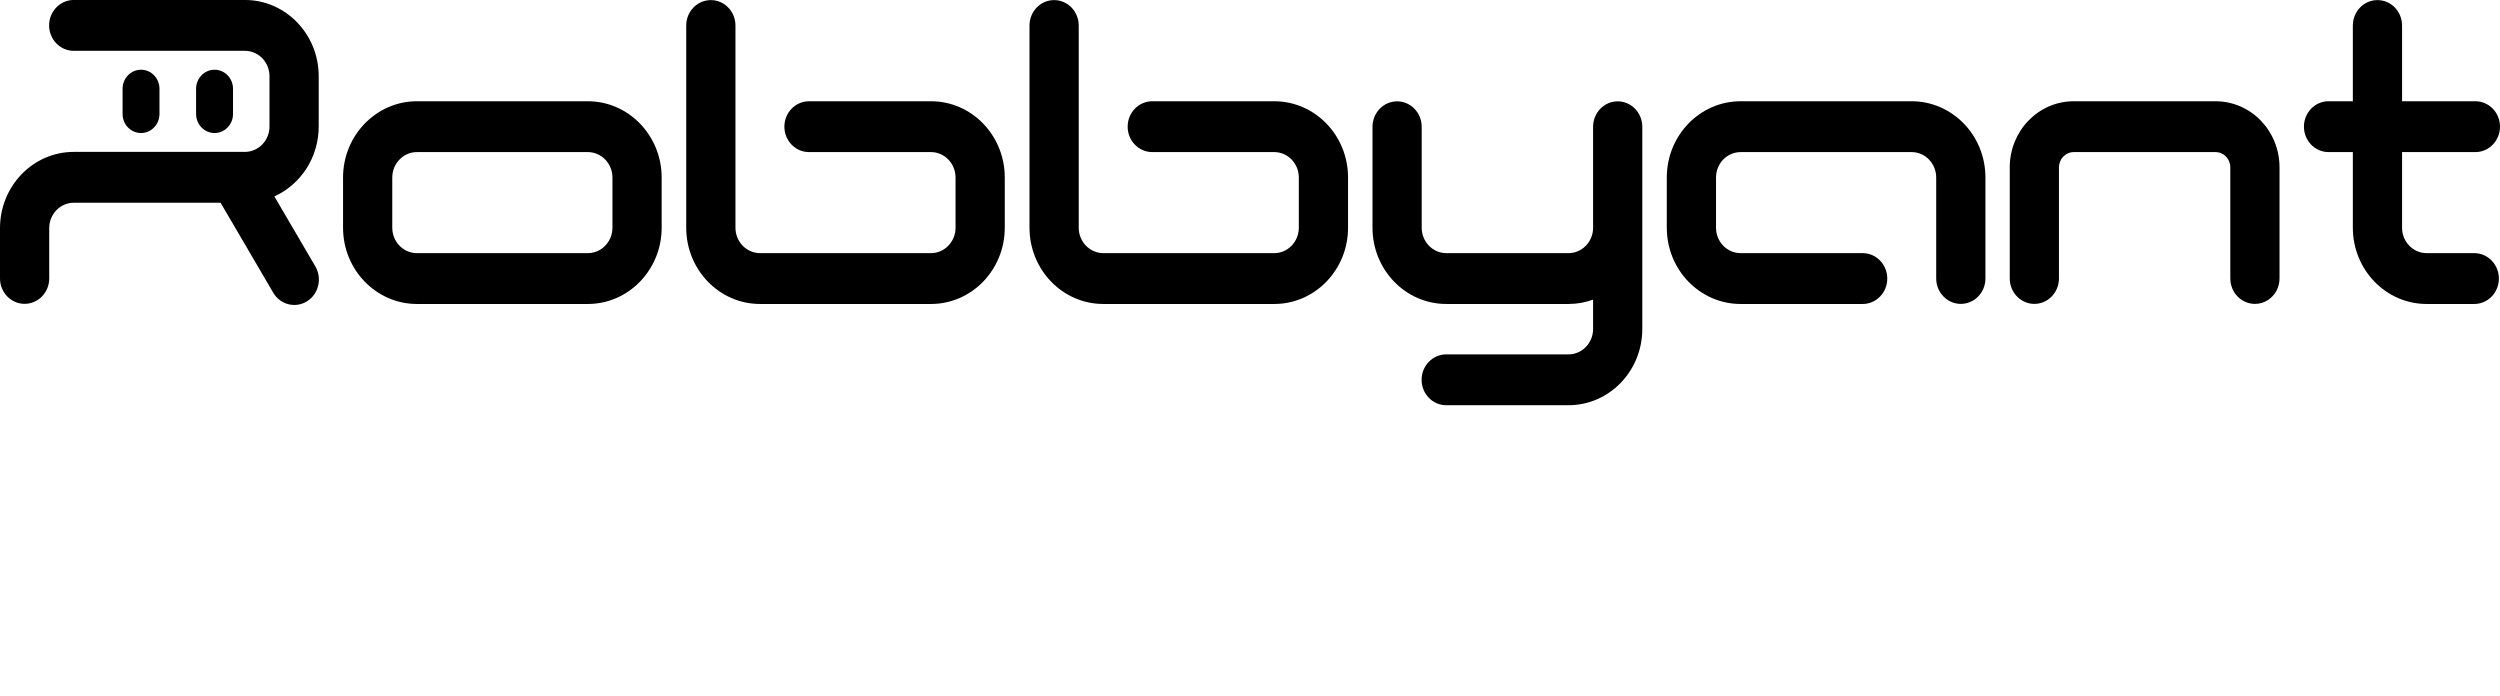
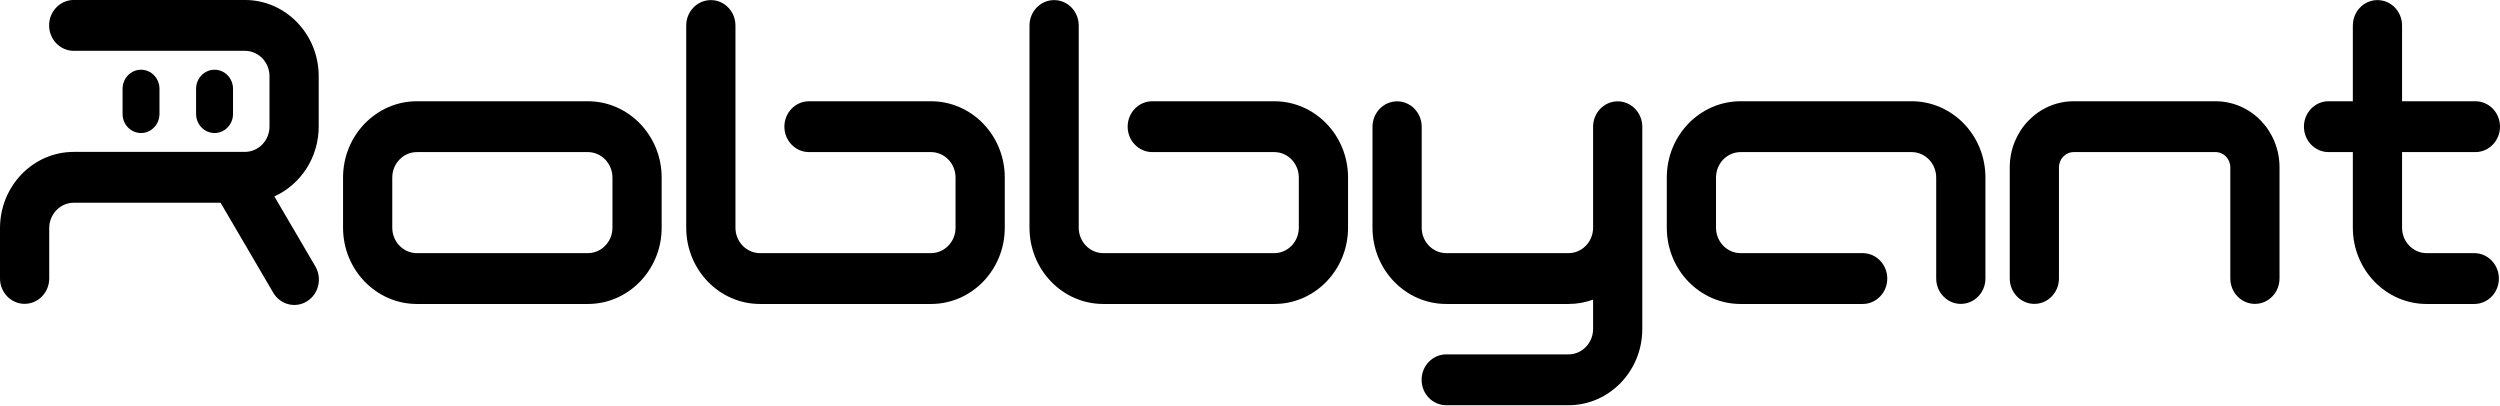
- <svg xmlns="http://www.w3.org/2000/svg" fill="none" version="1.1" width="110" height="30.6" viewBox="0 0 110 30.6">
+ <svg xmlns="http://www.w3.org/2000/svg" fill="none" version="1.1" width="110" height="17.84" viewBox="0 0 110 17.84">
  <defs>
    <clipPath id=":Rl5:">
-       <rect x="0" y="0" width="110" height="30.6" rx="0" />
+       <rect x="0" y="0" width="110" height="17.84" rx="0" />
    </clipPath>
  </defs>
  <g clip-path="url(#:Rl5:)">
    <g>
      <g>
        <path d="M12.072,8.642C13.22,8.124,14.023,6.941,14.023,5.565L14.023,3.354C14.023,1.501,12.569,-0.001,10.775,-0.001L3.244,-0.001C2.647,-0.001,2.161,0.5,2.161,1.117C2.161,1.735,2.647,2.236,3.244,2.236L10.775,2.236C11.373,2.236,11.858,2.737,11.858,3.354L11.858,5.565C11.858,6.182,11.373,6.683,10.775,6.683L3.249,6.683C1.454,6.683,0,8.185,0,10.039L0,12.251C0,12.868,0.485,13.369,1.083,13.369C1.681,13.369,2.166,12.868,2.166,12.251L2.166,10.039C2.166,9.421,2.651,8.92,3.249,8.92L9.705,8.92L12.022,12.878C12.332,13.408,12.998,13.576,13.509,13.257C14.021,12.937,14.185,12.249,13.875,11.721L12.072,8.642Z" fill="currentColor" fill-opacity="1" />
      </g>
      <g>
        <path d="M7.017,5.014L7.017,3.907C7.017,3.444,6.653,3.068,6.205,3.068C5.756,3.068,5.393,3.444,5.393,3.907L5.393,5.014C5.393,5.477,5.756,5.853,6.205,5.853C6.653,5.853,7.017,5.477,7.017,5.014Z" fill="currentColor" fill-opacity="1" />
      </g>
      <g>
        <path d="M10.253,5.014L10.253,3.907C10.253,3.444,9.889,3.068,9.441,3.068C8.992,3.068,8.628,3.444,8.628,3.907L8.628,5.014C8.628,5.477,8.992,5.853,9.441,5.853C9.889,5.853,10.253,5.477,10.253,5.014Z" fill="currentColor" fill-opacity="1" />
      </g>
      <g>
        <path d="M25.865,4.455L18.343,4.455C16.552,4.455,15.094,5.961,15.094,7.811L15.094,10.02C15.094,11.87,16.552,13.375,18.343,13.375L25.865,13.375C27.656,13.375,29.113,11.87,29.113,10.02L29.113,7.811C29.113,5.961,27.656,4.455,25.865,4.455ZM26.948,10.02C26.948,10.636,26.461,11.138,25.865,11.138L18.343,11.138C17.746,11.138,17.26,10.636,17.26,10.02L17.26,7.811C17.26,7.194,17.746,6.692,18.343,6.692L25.865,6.692C26.461,6.692,26.948,7.194,26.948,7.811L26.948,10.02Z" fill="currentColor" fill-opacity="1" />
      </g>
      <g>
        <path d="M40.962,4.455L35.596,4.455C34.998,4.455,34.513,4.956,34.513,5.573C34.513,6.191,34.998,6.692,35.596,6.692L40.962,6.692C41.559,6.692,42.044,7.193,42.044,7.81L42.044,10.019C42.044,10.637,41.559,11.138,40.962,11.138L33.443,11.138C32.845,11.138,32.36,10.637,32.36,10.019L32.36,1.123C32.36,0.505,31.875,0.004,31.277,0.004C30.679,0.004,30.194,0.505,30.194,1.123L30.194,10.019C30.194,11.873,31.649,13.375,33.443,13.375L40.962,13.375C42.756,13.375,44.21,11.873,44.21,10.019L44.21,7.81C44.21,5.957,42.756,4.455,40.962,4.455Z" fill="currentColor" fill-opacity="1" />
      </g>
      <g>
        <path d="M56.066,4.455L50.7,4.455C50.102,4.455,49.617,4.956,49.617,5.573C49.617,6.191,50.102,6.692,50.7,6.692L56.066,6.692C56.663,6.692,57.148,7.193,57.148,7.81L57.148,10.019C57.148,10.637,56.663,11.138,56.066,11.138L48.547,11.138C47.949,11.138,47.464,10.637,47.464,10.019L47.464,1.123C47.464,0.505,46.979,0.004,46.381,0.004C45.783,0.004,45.298,0.505,45.298,1.123L45.298,10.019C45.298,11.873,46.753,13.375,48.547,13.375L56.066,13.375C57.86,13.375,59.314,11.873,59.314,10.019L59.314,7.81C59.314,5.957,57.86,4.455,56.066,4.455Z" fill="currentColor" fill-opacity="1" />
      </g>
      <g>
        <path d="M71.178,4.459C70.581,4.459,70.096,4.961,70.096,5.578L70.096,10.02C70.096,10.637,69.61,11.138,69.013,11.138L63.638,11.138C63.041,11.138,62.555,10.637,62.555,10.02L62.555,5.578C62.555,4.961,62.07,4.459,61.473,4.459C60.875,4.459,60.39,4.961,60.39,5.578L60.39,10.02C60.39,11.873,61.844,13.375,63.638,13.375L69.013,13.375C69.393,13.375,69.757,13.307,70.096,13.183L70.096,14.475C70.096,15.092,69.61,15.593,69.013,15.593L63.634,15.593C63.036,15.593,62.551,16.094,62.551,16.712C62.551,17.329,63.036,17.83,63.634,17.83L69.013,17.83C70.807,17.83,72.261,16.328,72.261,14.475L72.261,5.578C72.261,4.961,71.776,4.459,71.178,4.459Z" fill="currentColor" fill-opacity="1" />
      </g>
      <g>
        <path d="M84.11,4.455L76.588,4.455C74.793,4.455,73.339,5.957,73.339,7.811L73.339,10.02C73.339,11.873,74.793,13.375,76.588,13.375L81.958,13.375C82.555,13.375,83.04,12.874,83.04,12.257C83.04,11.639,82.555,11.138,81.958,11.138L76.588,11.138C75.99,11.138,75.505,10.637,75.505,10.02L75.505,7.811C75.505,7.193,75.99,6.692,76.588,6.692L84.11,6.692C84.708,6.692,85.193,7.193,85.193,7.811L85.193,12.252C85.193,12.87,85.678,13.371,86.276,13.371C86.874,13.371,87.359,12.87,87.359,12.252L87.359,7.811C87.359,5.957,85.905,4.455,84.11,4.455Z" fill="currentColor" fill-opacity="1" />
      </g>
      <g>
        <path d="M97.484,4.455L91.244,4.455C89.689,4.455,88.429,5.757,88.429,7.363L88.429,12.252C88.429,12.87,88.914,13.371,89.512,13.371C90.109,13.371,90.594,12.87,90.594,12.252L90.594,7.363C90.594,6.993,90.886,6.692,91.244,6.692L97.484,6.692C97.842,6.692,98.134,6.993,98.134,7.363L98.134,12.252C98.134,12.87,98.619,13.371,99.217,13.371C99.814,13.371,100.299,12.87,100.299,12.252L100.299,7.363C100.299,5.757,99.039,4.455,97.484,4.455Z" fill="currentColor" fill-opacity="1" />
      </g>
      <g>
        <path d="M108.868,11.138L106.774,11.138C106.176,11.138,105.691,10.637,105.691,10.019L105.691,6.692L108.917,6.692C109.515,6.692,110,6.191,110,5.573C110,4.956,109.515,4.455,108.917,4.455L105.691,4.455L105.691,1.123C105.691,0.505,105.206,0.004,104.608,0.004C104.01,0.004,103.525,0.505,103.525,1.123L103.525,4.455L102.455,4.455C101.858,4.455,101.373,4.956,101.373,5.573C101.373,6.191,101.858,6.692,102.455,6.692L103.525,6.692L103.525,10.019C103.525,11.873,104.98,13.375,106.774,13.375L108.868,13.375C109.466,13.375,109.951,12.874,109.951,12.256C109.951,11.639,109.466,11.138,108.868,11.138Z" fill="currentColor" fill-opacity="1" />
      </g>
    </g>
  </g>
</svg>
